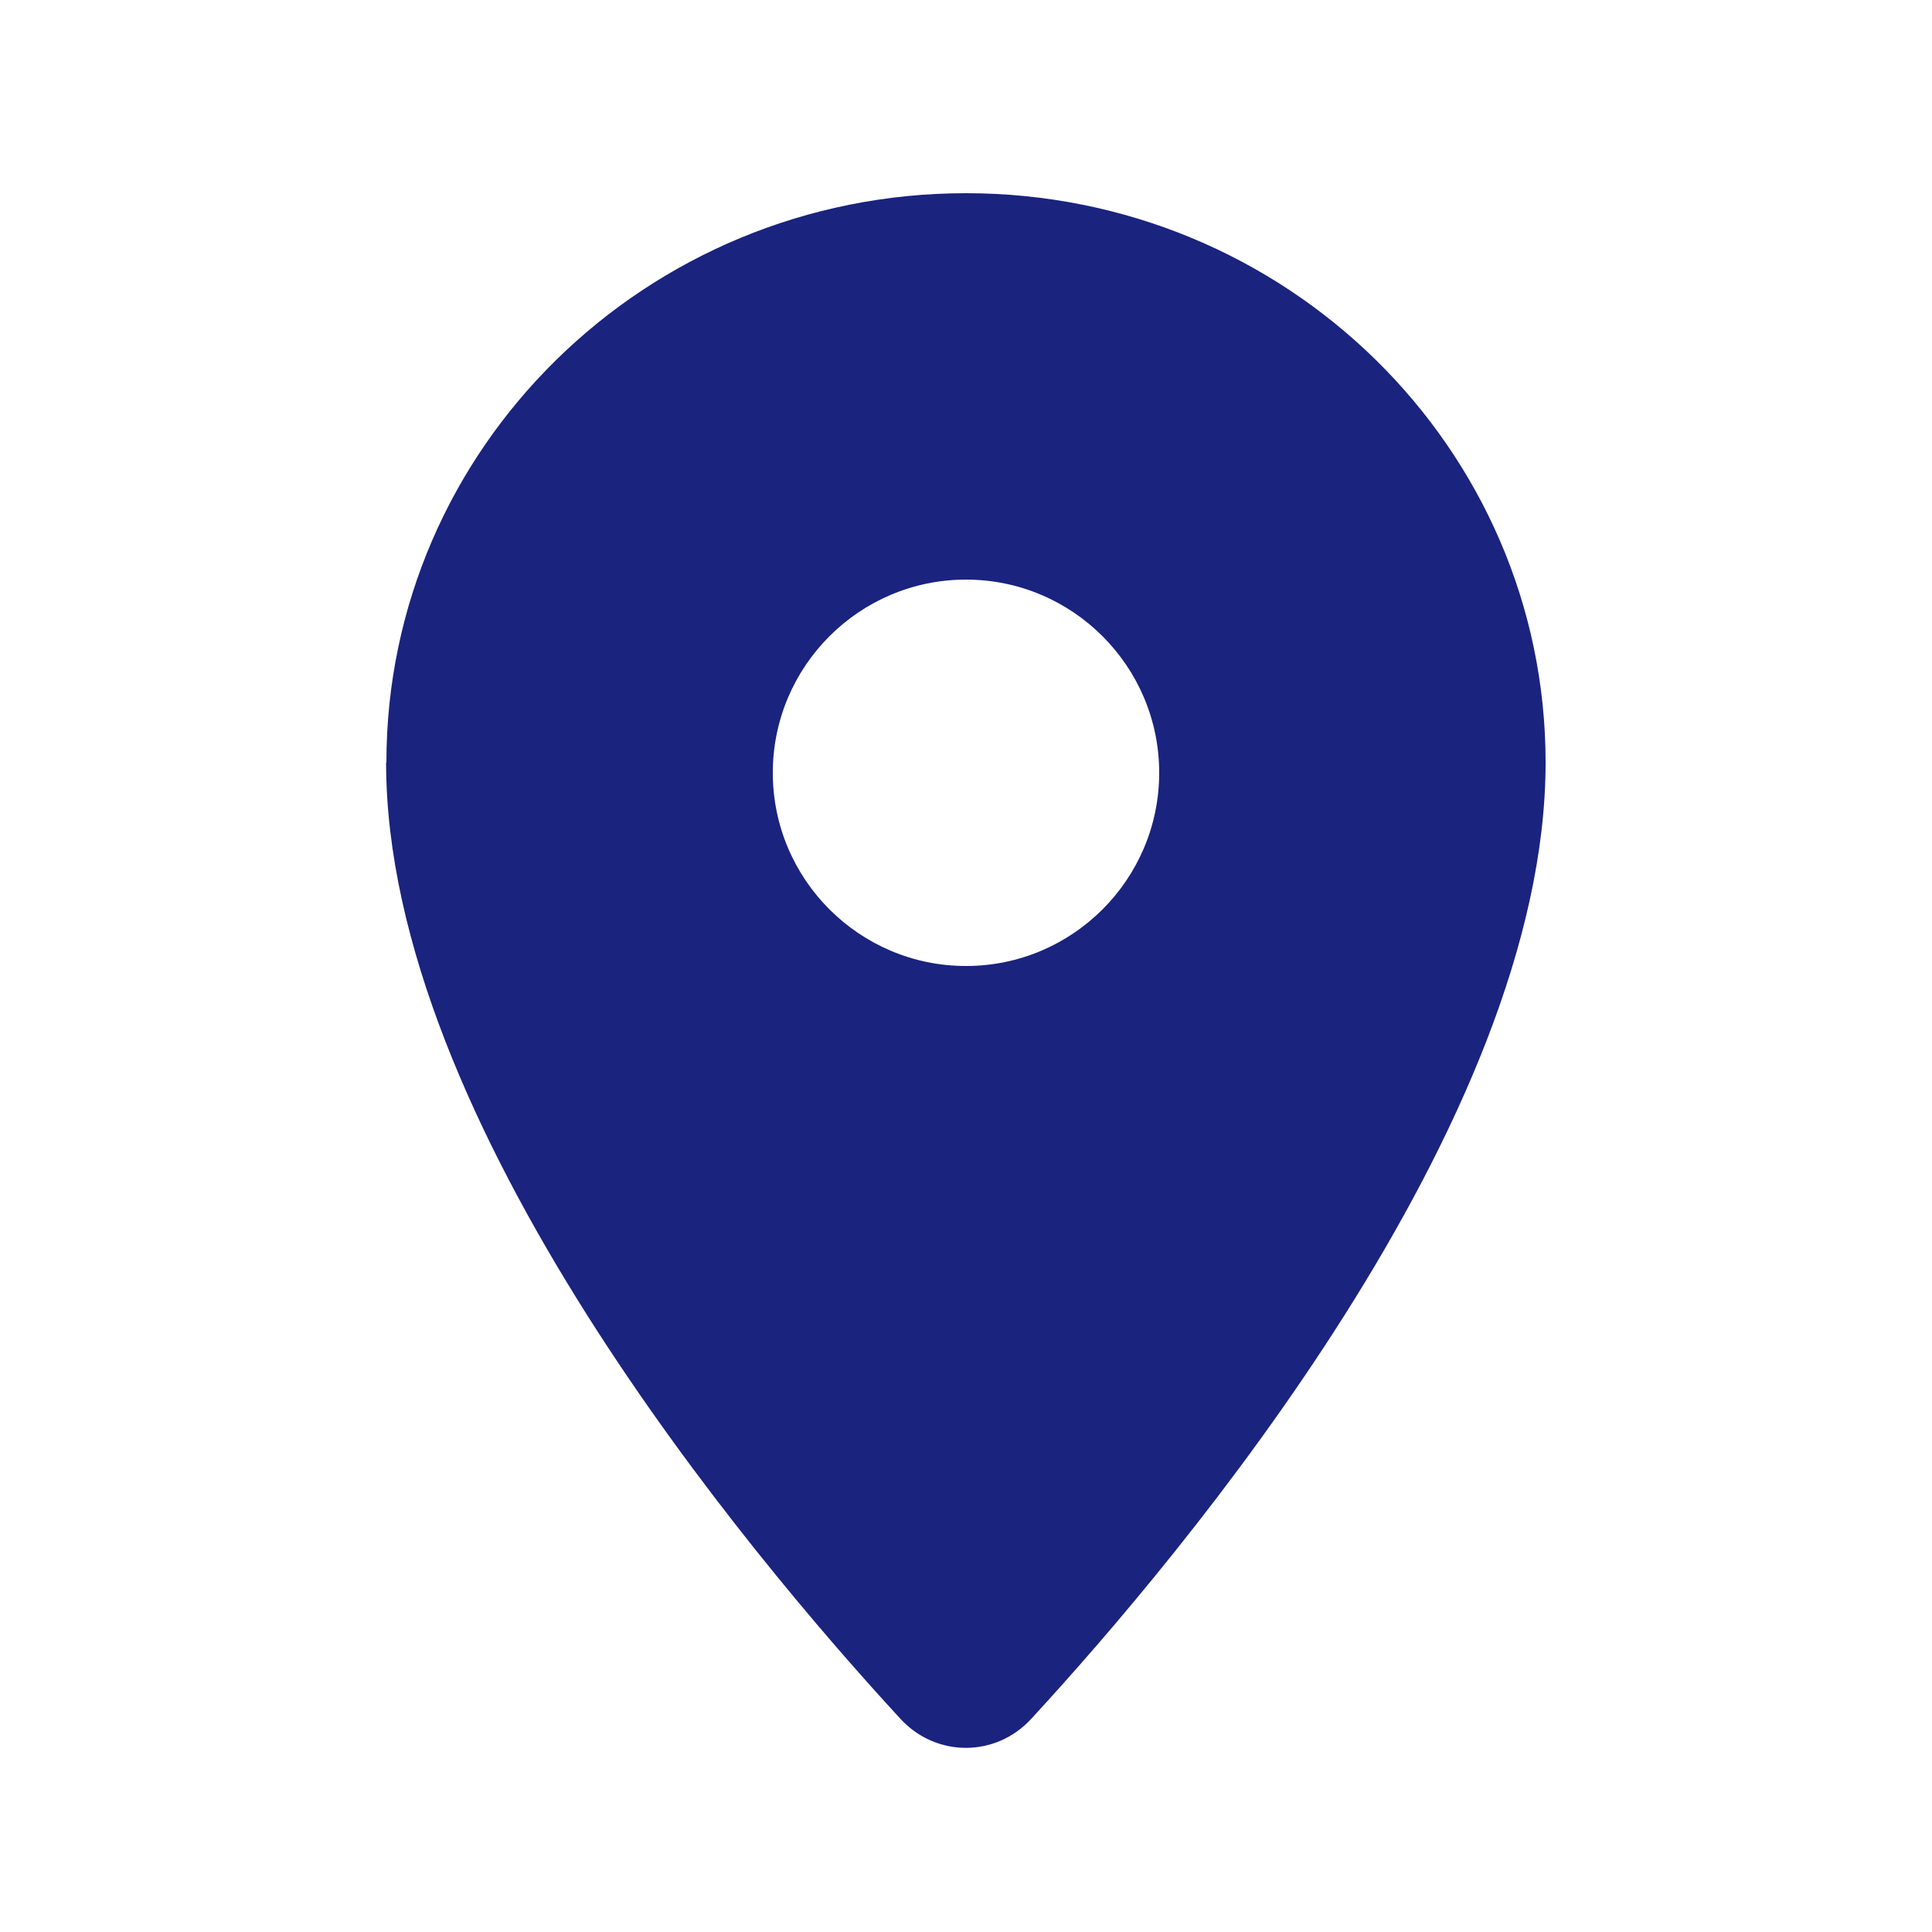
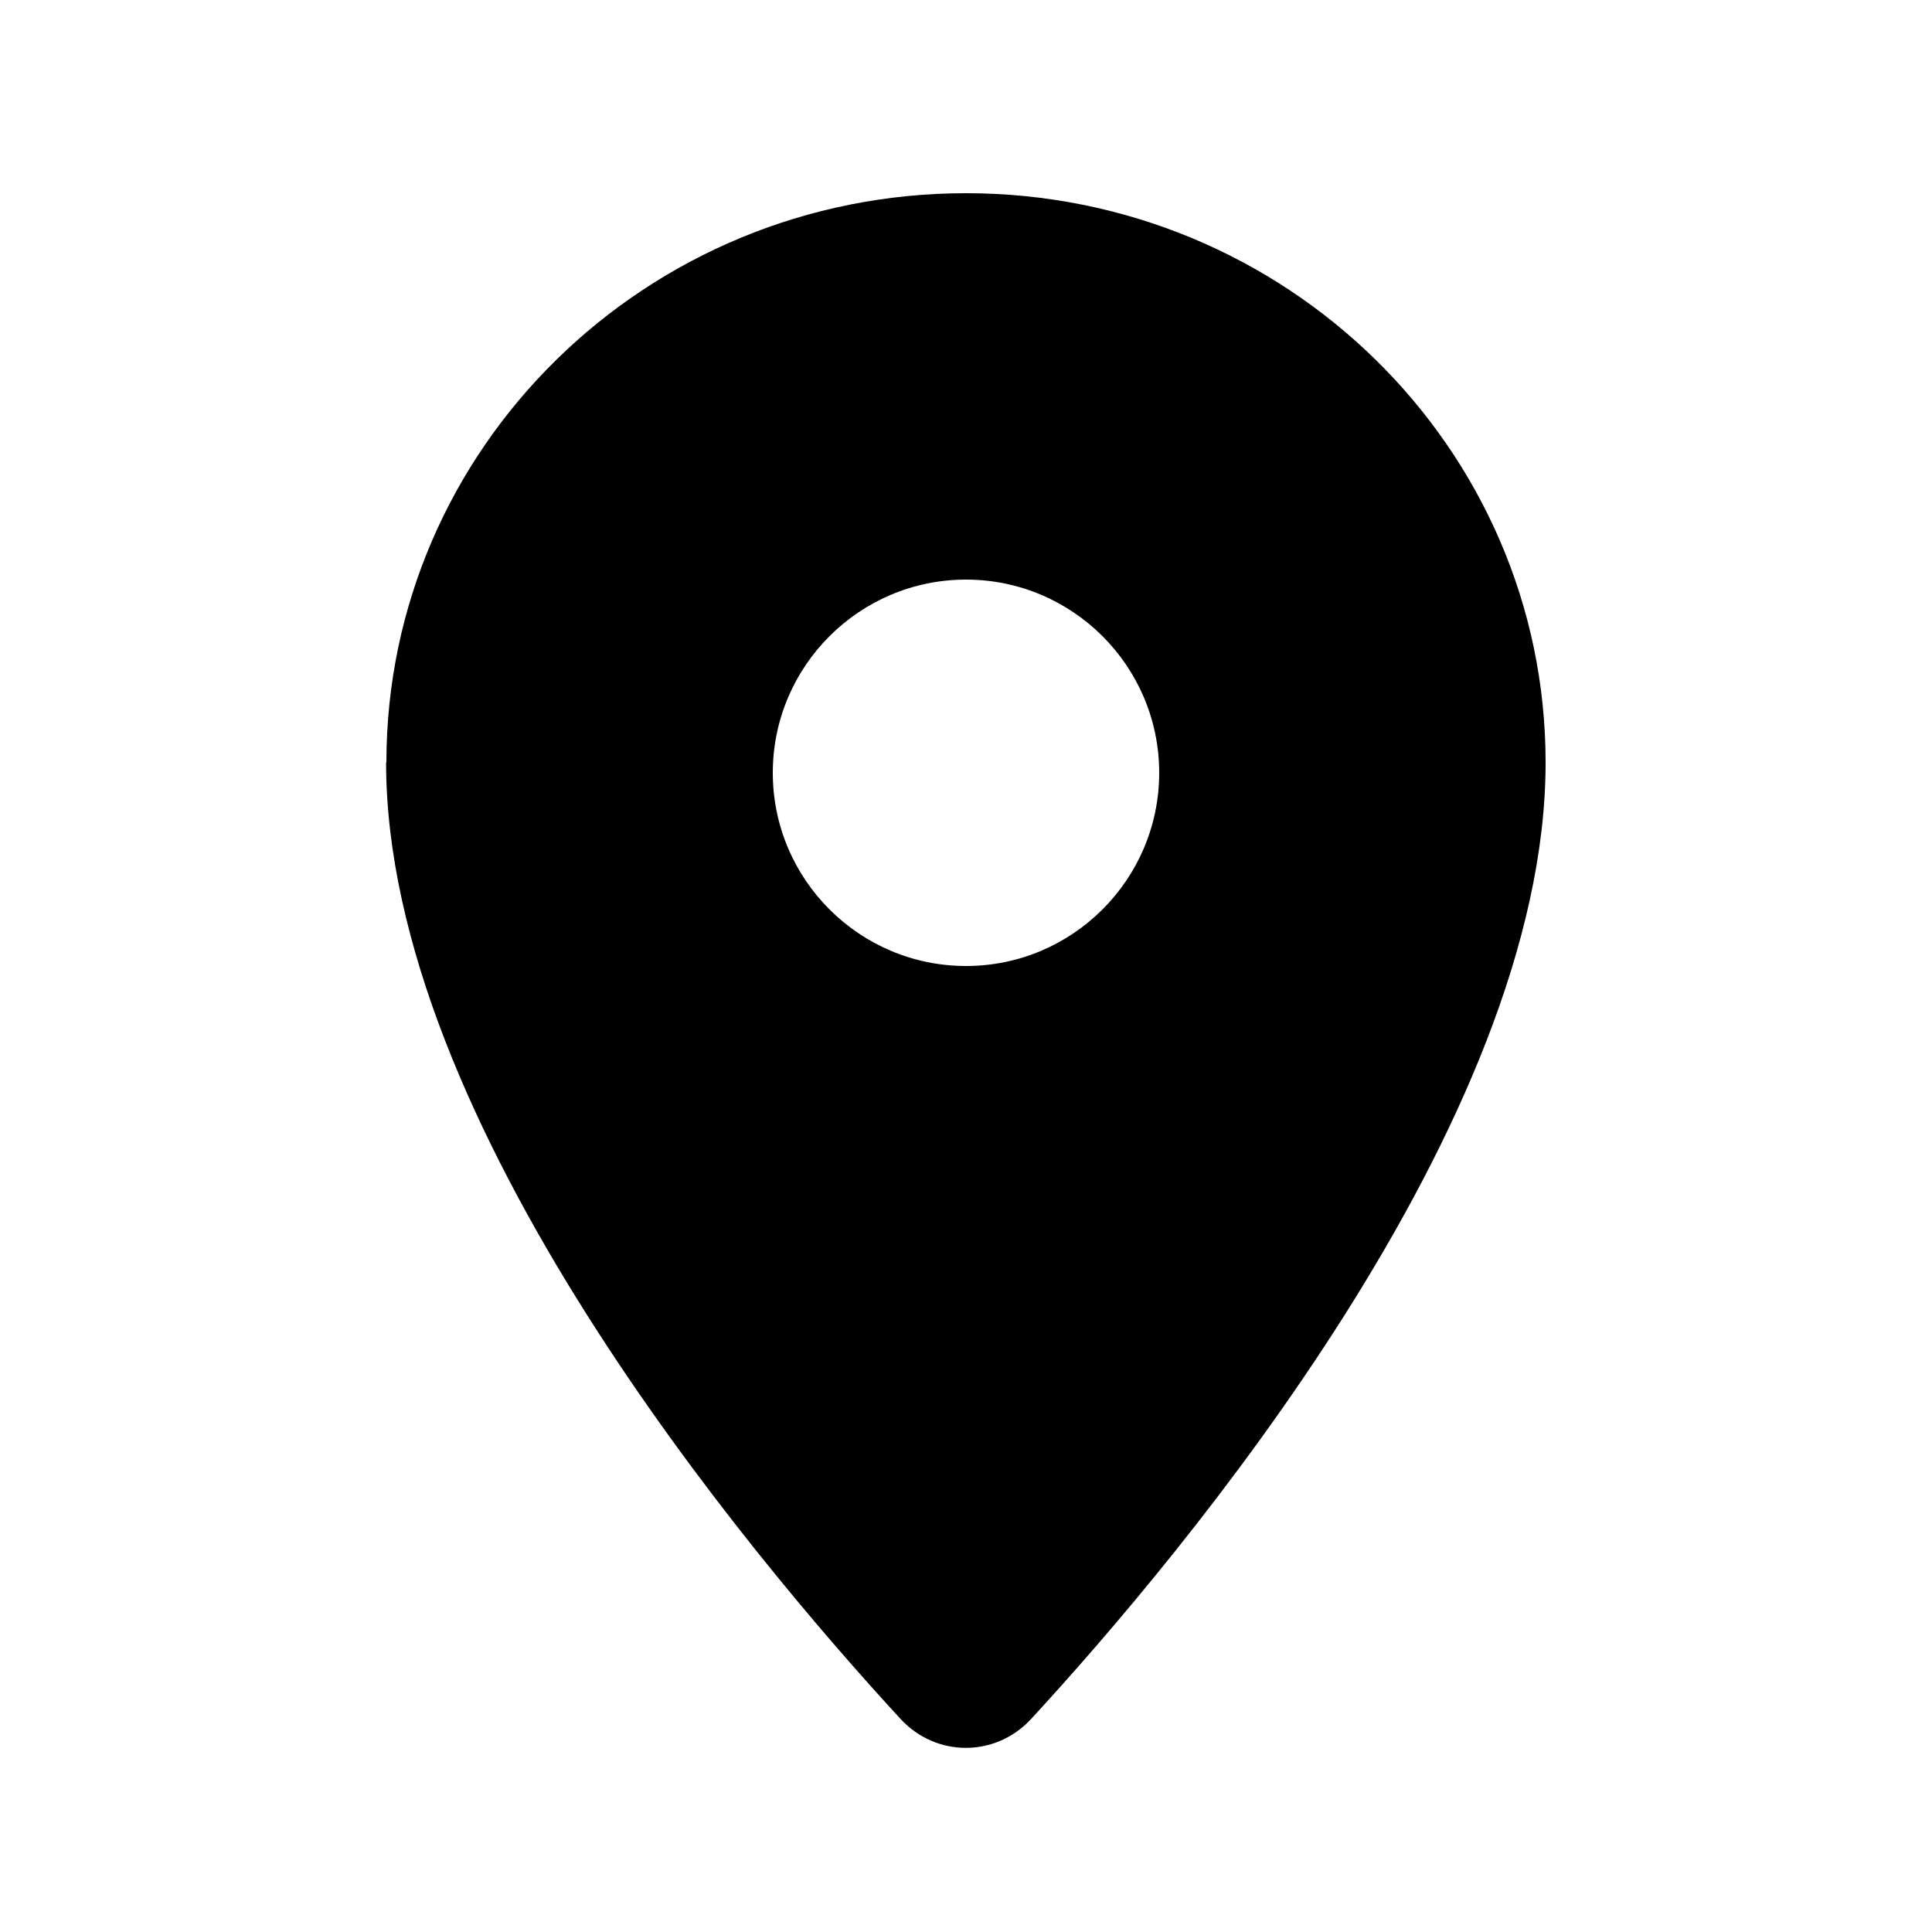
<svg xmlns="http://www.w3.org/2000/svg" viewBox="0 0 640 640">
-   <path fill="#1a237e" d="M128 252.6C128 148.4 214 64 320 64C426 64 512 148.4 512 252.6C512 371.9 391.8 514.9 341.6 569.4C329.8 582.2 310.1 582.2 298.3 569.4C248.1 514.9 127.9 371.9 127.9 252.6zM320 320C355.3 320 384 291.3 384 256C384 220.7 355.3 192 320 192C284.7 192 256 220.7 256 256C256 291.3 284.7 320 320 320z" />
+   <path fill="currentColor" d="M128 252.6C128 148.4 214 64 320 64C426 64 512 148.4 512 252.6C512 371.9 391.8 514.9 341.6 569.4C329.8 582.2 310.1 582.2 298.3 569.4C248.1 514.9 127.9 371.9 127.9 252.6zM320 320C355.3 320 384 291.3 384 256C384 220.7 355.3 192 320 192C284.7 192 256 220.7 256 256C256 291.3 284.7 320 320 320z" />
</svg>
